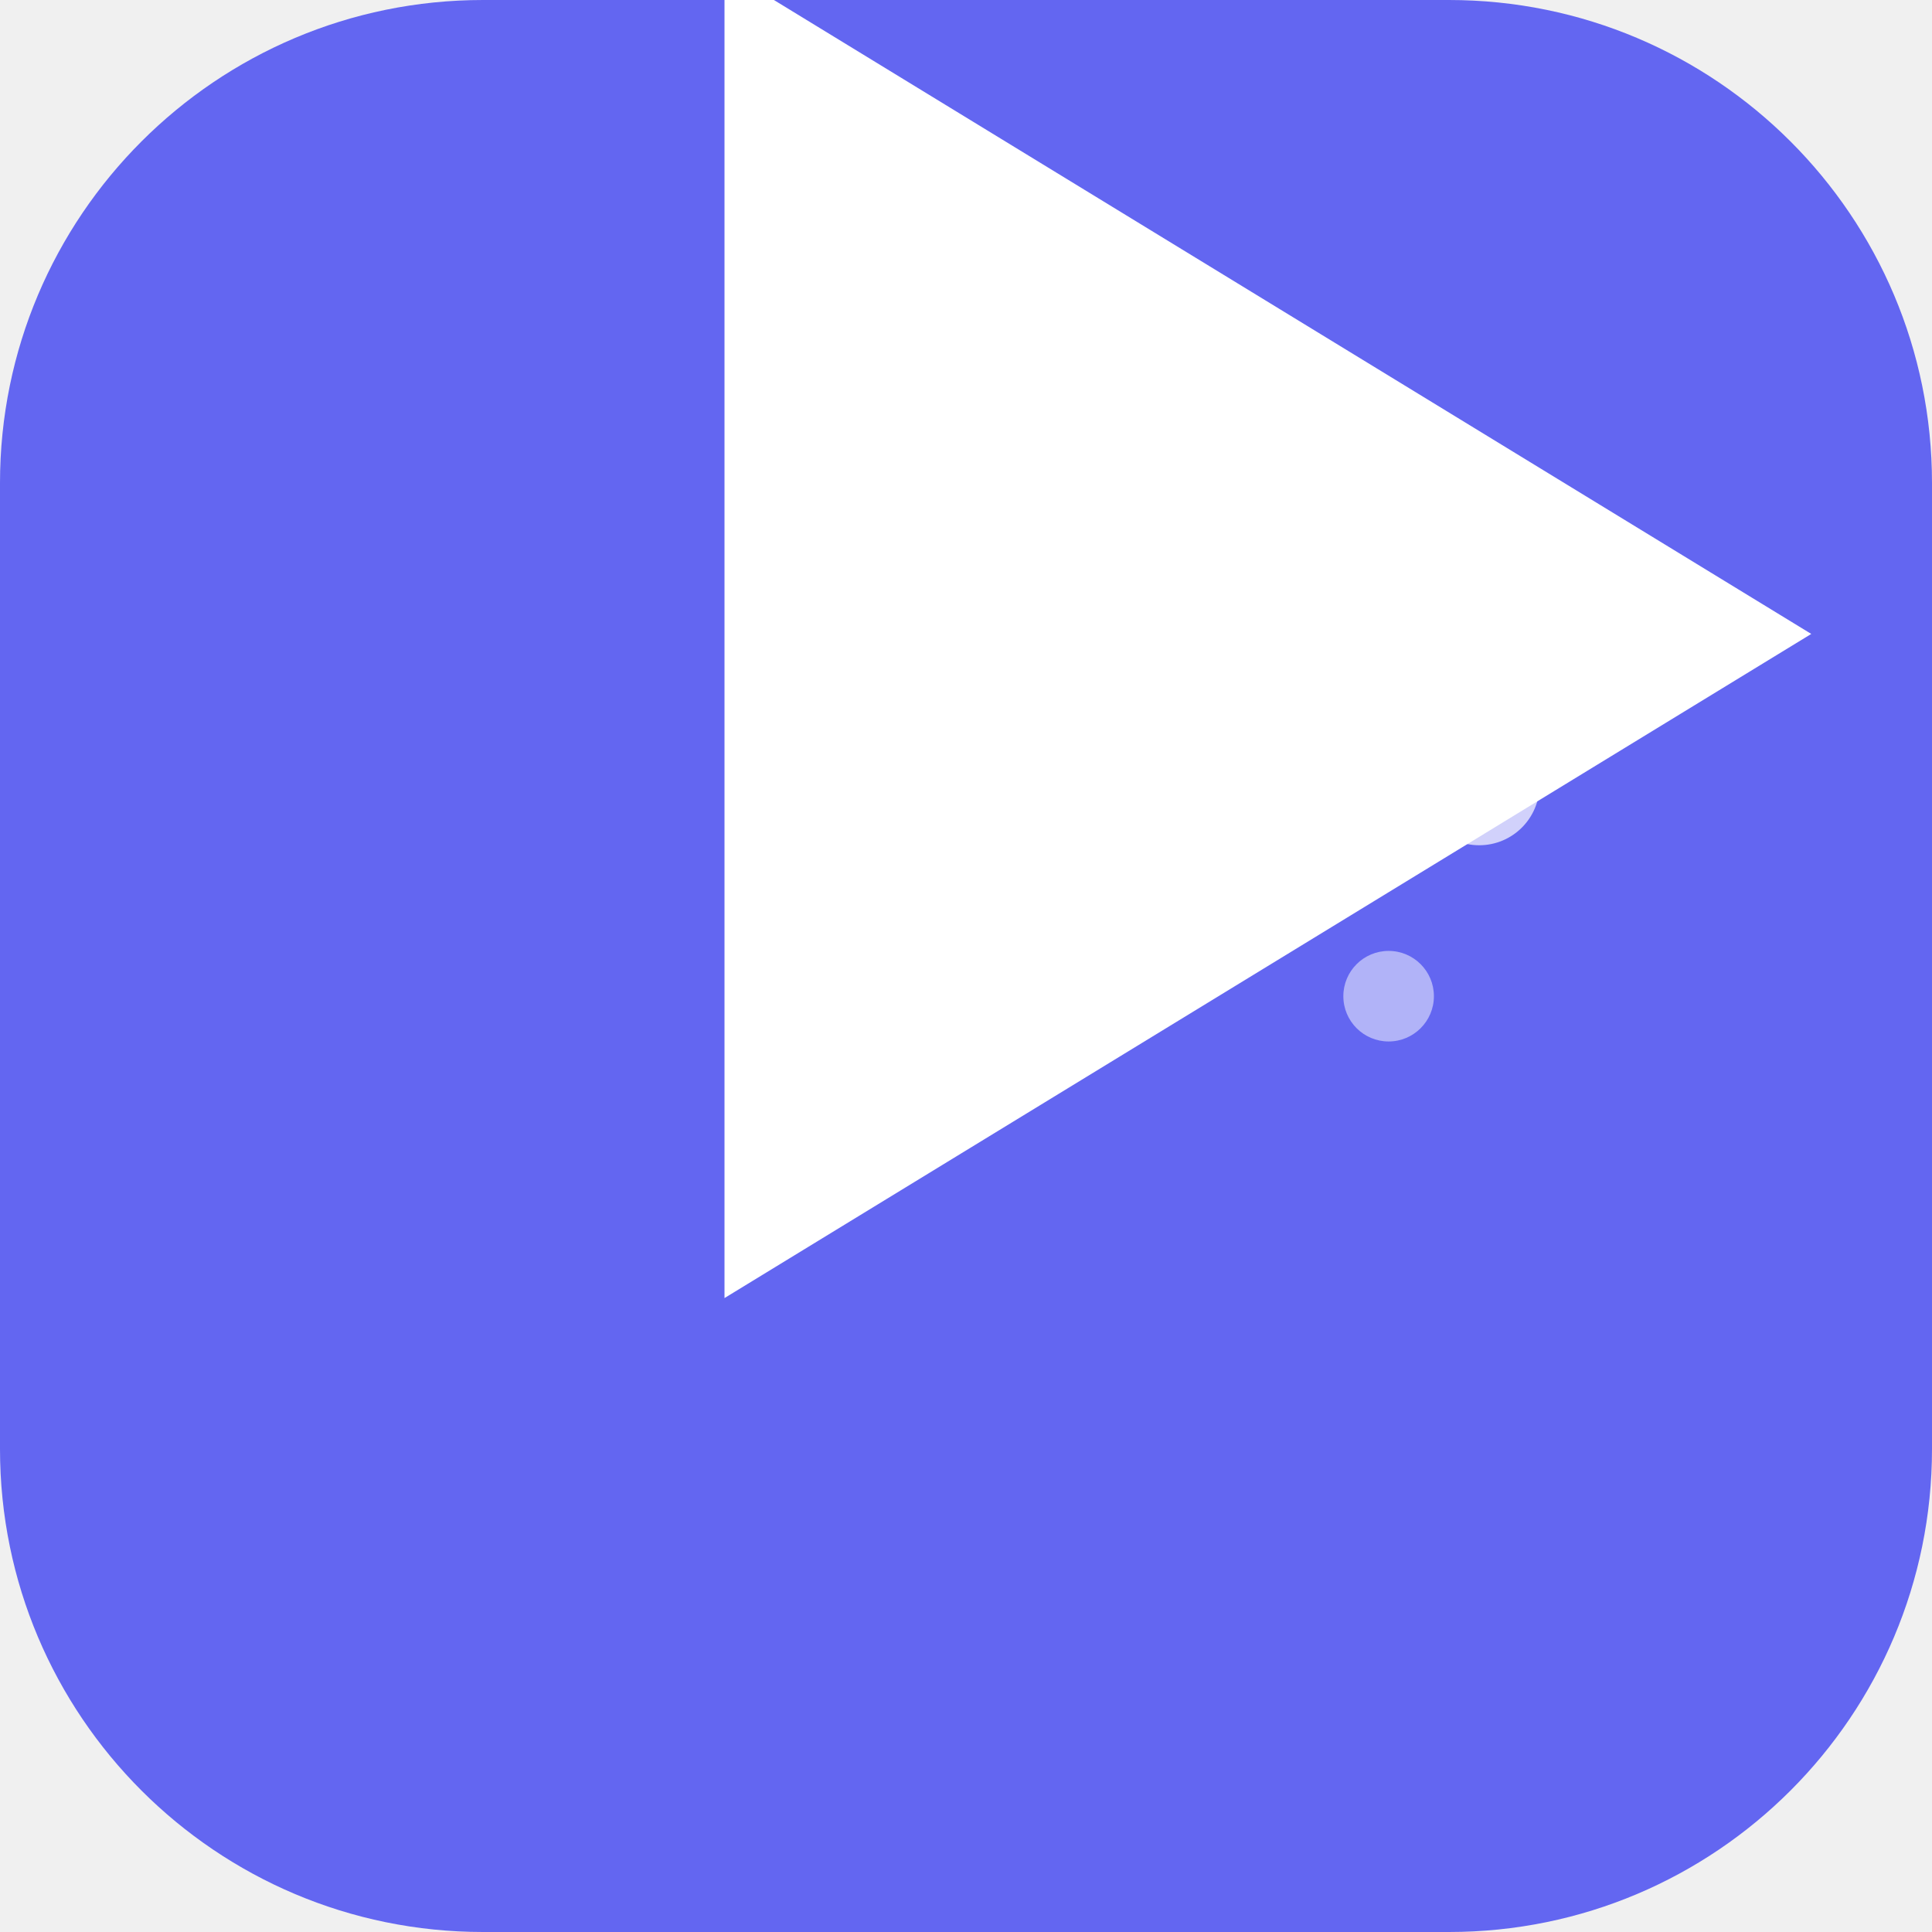
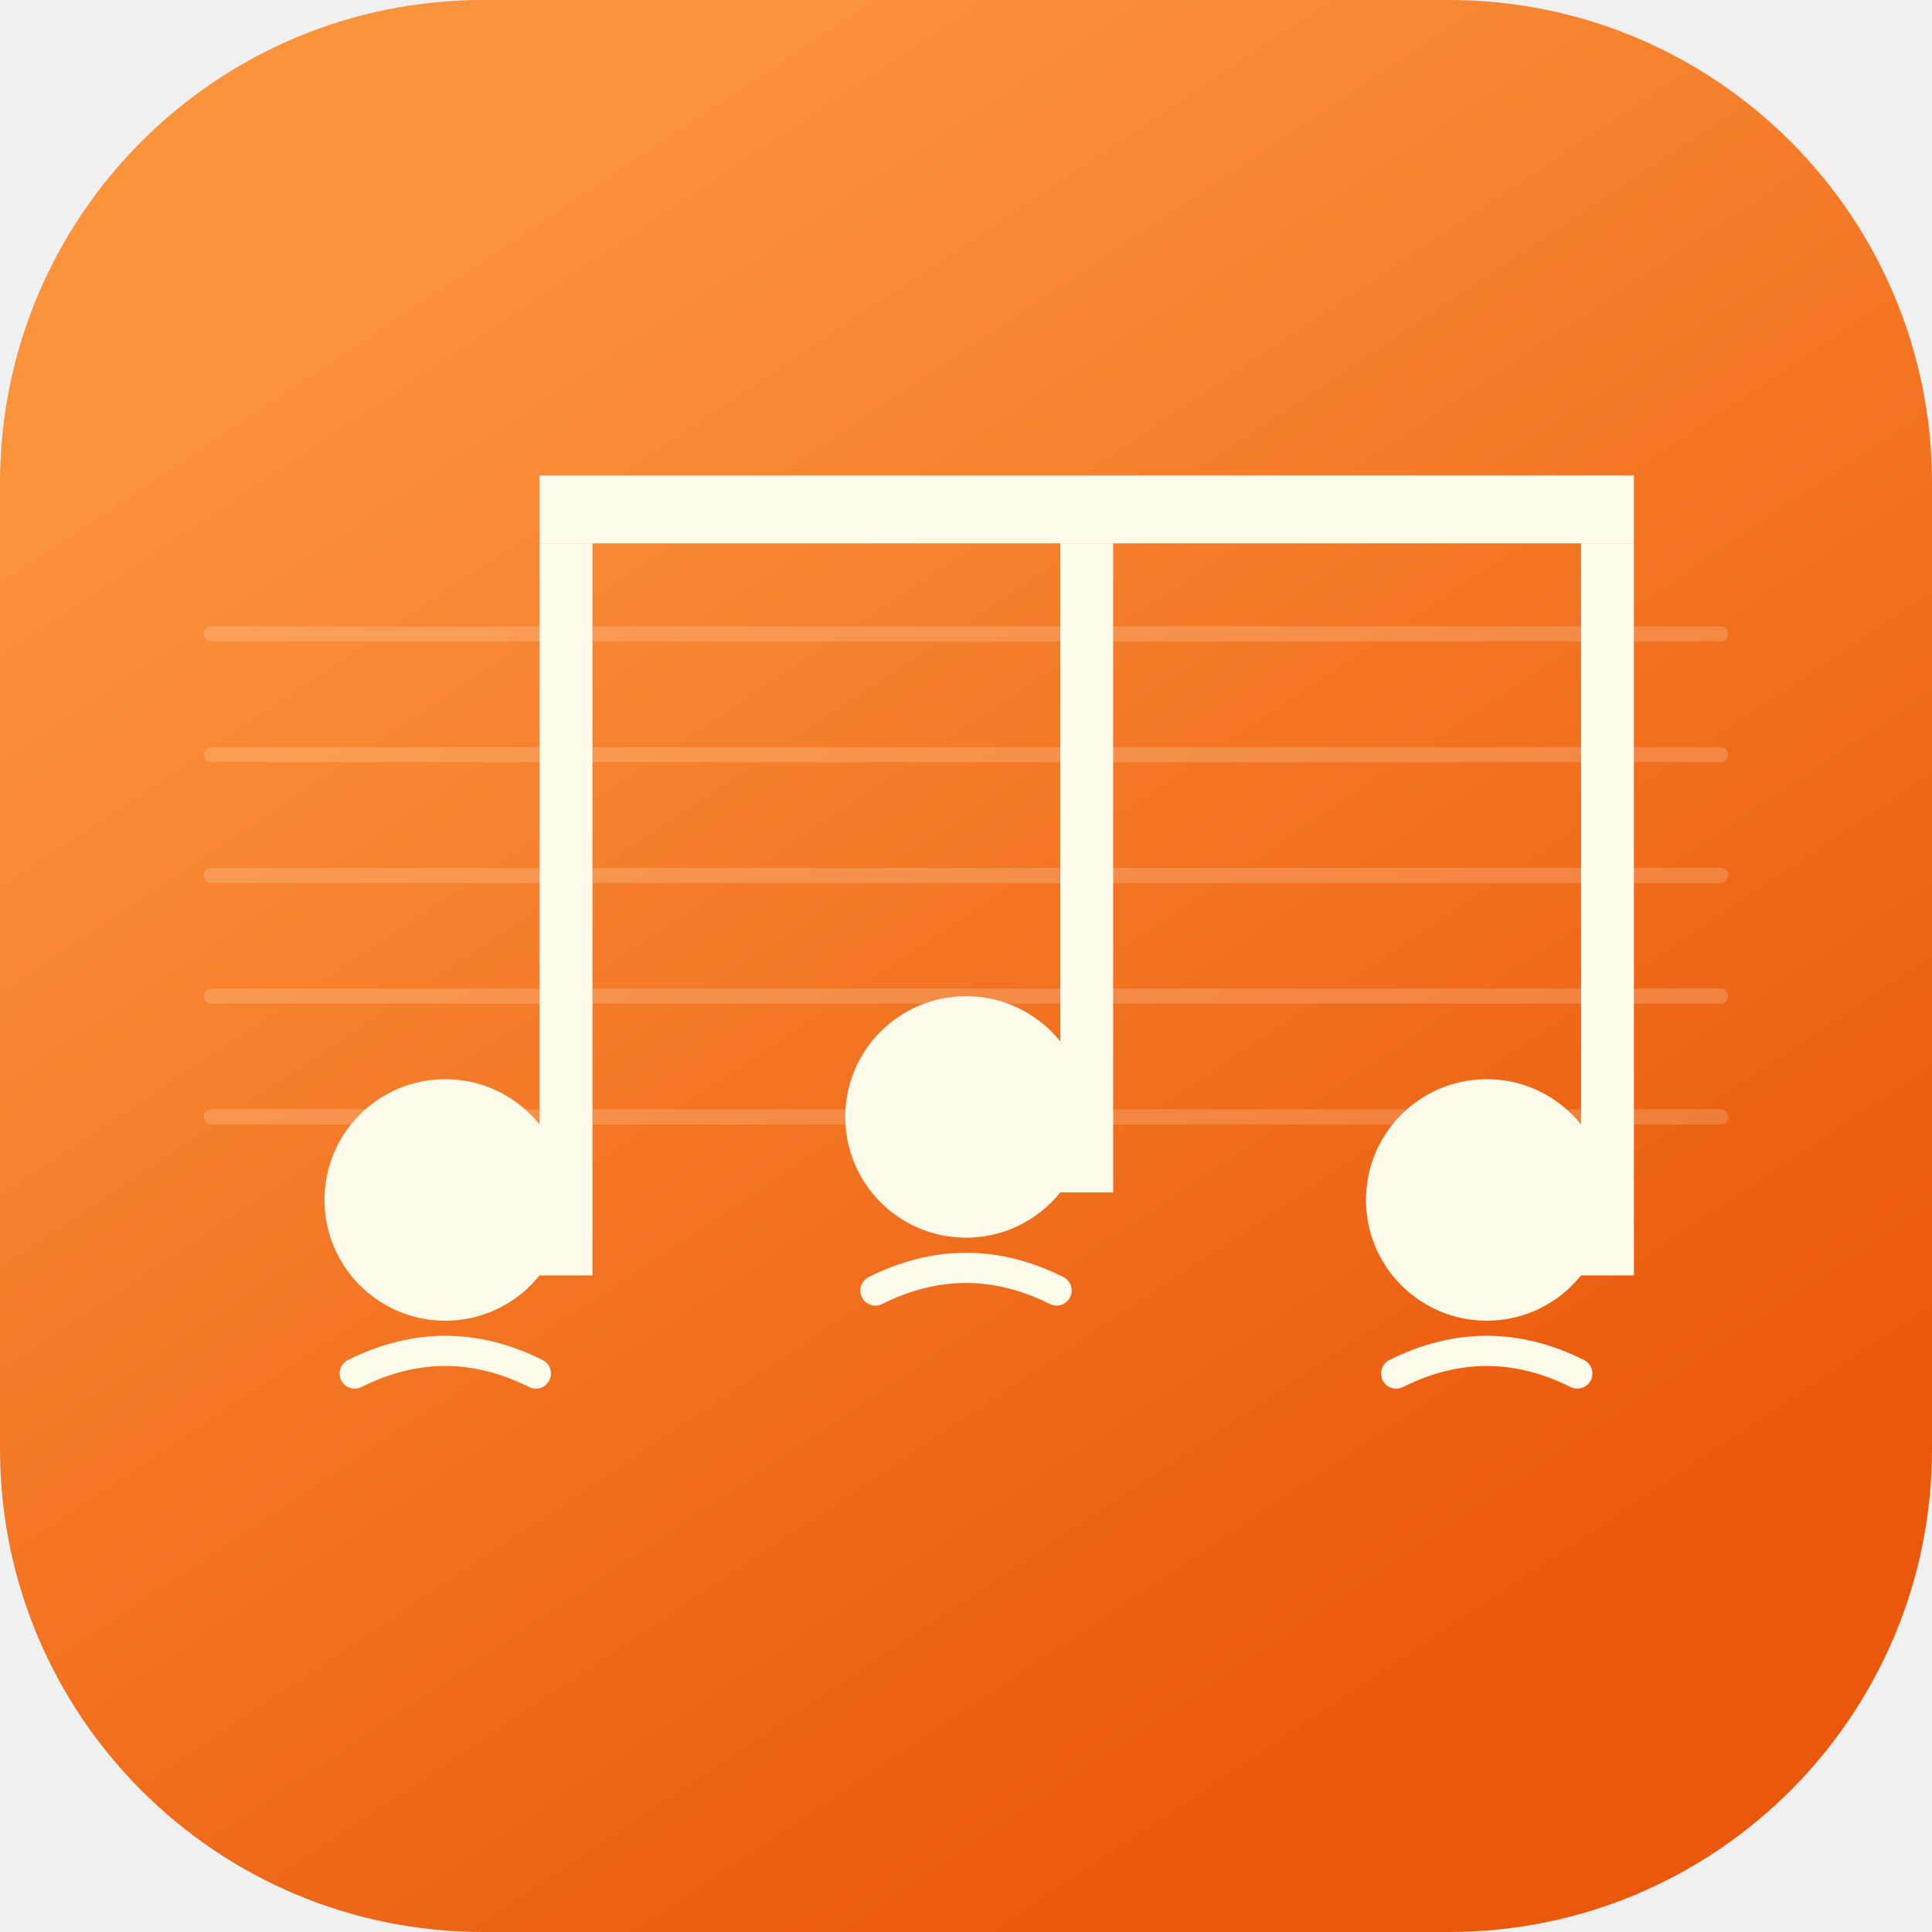
- <svg xmlns="http://www.w3.org/2000/svg" viewBox="0 0 512 512" fill="none">
-   <rect width="512" height="512" rx="128" fill="#6366f1" />
-   <path d="M192 168v176l288-176-288-176z" fill="#ffffff" />
-   <circle cx="360" cy="152" r="24" fill="#ffffff" opacity="0.9" />
-   <circle cx="392" cy="208" r="16" fill="#ffffff" opacity="0.7" />
-   <circle cx="368" cy="264" r="12" fill="#ffffff" opacity="0.5" />
+ <svg xmlns="http://www.w3.org/2000/svg" viewBox="0 0 512 512" fill="none" role="img" aria-label="Together">
+   <defs>
+     <linearGradient id="sunset-bg" x1="128" y1="64" x2="384" y2="448" gradientUnits="userSpaceOnUse">
+       <stop stop-color="#fb923c" />
+       <stop offset="1" stop-color="#ea580c" />
+     </linearGradient>
+   </defs>
+   <rect width="512" height="512" rx="128" fill="url(#sunset-bg)" />
+   <g opacity="0.18" stroke="#fffbeb" stroke-width="4" stroke-linecap="round">
+     <path d="M56 168 H456" />
+     <path d="M56 200 H456" />
+     <path d="M56 232 H456" />
+     <path d="M56 264 H456" />
+     <path d="M56 296 H456" />
+   </g>
+   <g fill="#fffbeb">
+     <rect x="143" y="126" width="290" height="18" />
+     <rect x="143" y="144" width="14" height="194" />
+     <rect x="281" y="144" width="14" height="172" />
+     <rect x="419" y="144" width="14" height="194" />
+   </g>
+   <g fill="none" stroke="#fffbeb" stroke-width="8" stroke-linecap="round">
+     <path d="M 94 364 Q 118 352 142 364" />
+     <path d="M 232 342 Q 256 330 280 342" />
+     <path d="M 370 364 Q 394 352 418 364" />
+   </g>
+   <circle cx="118" cy="318" r="32" fill="#fffbeb" />
+   <circle cx="256" cy="296" r="32" fill="#fffbeb" />
+   <circle cx="394" cy="318" r="32" fill="#fffbeb" />
</svg>
